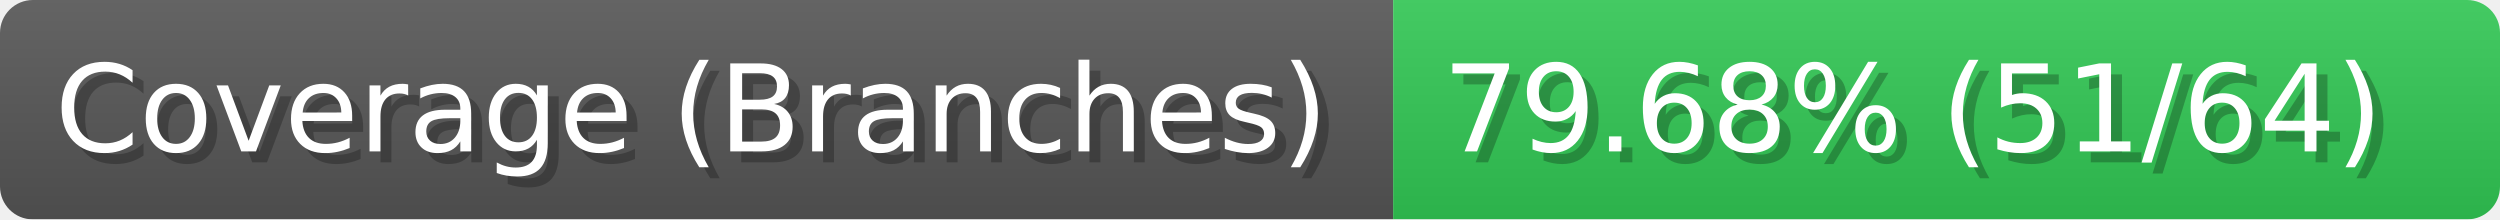
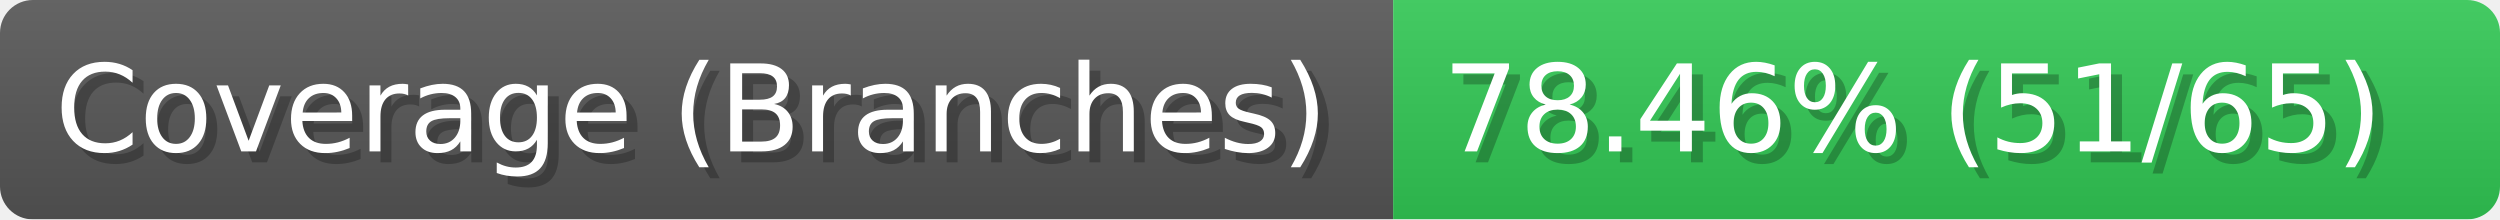
- <svg xmlns="http://www.w3.org/2000/svg" width="227.9" height="20" viewBox="0 0 2279 200" role="img" aria-label="Coverage (Branches): 79.68% (51/64)">
+ <svg xmlns="http://www.w3.org/2000/svg" width="227.9" height="20" viewBox="0 0 2279 200" role="img" aria-label="Coverage (Branches): 78.46% (51/65)">
  <linearGradient id="a" x2="0" y2="100%">
    <stop offset="0" stop-opacity=".1" stop-color="#EEE" />
    <stop offset="1" stop-opacity=".1" />
  </linearGradient>
  <mask id="m">
    <rect width="2279" height="200" rx="30" fill="#FFF" />
  </mask>
  <g mask="url(#m)">
    <rect width="1270" height="200" fill="#555" />
    <rect width="1009" height="200" fill="#31c653" x="1270" />
    <rect width="2279" height="200" fill="url(#a)" />
  </g>
  <g aria-hidden="true" fill="#fff" text-anchor="start" font-family="Verdana,DejaVu Sans,sans-serif" font-size="110">
    <text x="60" y="148" textLength="1170" fill="#000" opacity="0.25">Coverage (Branches)</text>
    <text x="50" y="138" textLength="1170">Coverage (Branches)</text>
-     <text x="1325" y="148" textLength="909" fill="#000" opacity="0.25">79.68% (51/64)</text>
-     <text x="1315" y="138" textLength="909">79.68% (51/64)</text>
+     <text x="1325" y="148" textLength="909" fill="#000" opacity="0.25">78.46% (51/65)</text>
+     <text x="1315" y="138" textLength="909">78.46% (51/65)</text>
  </g>
</svg>
